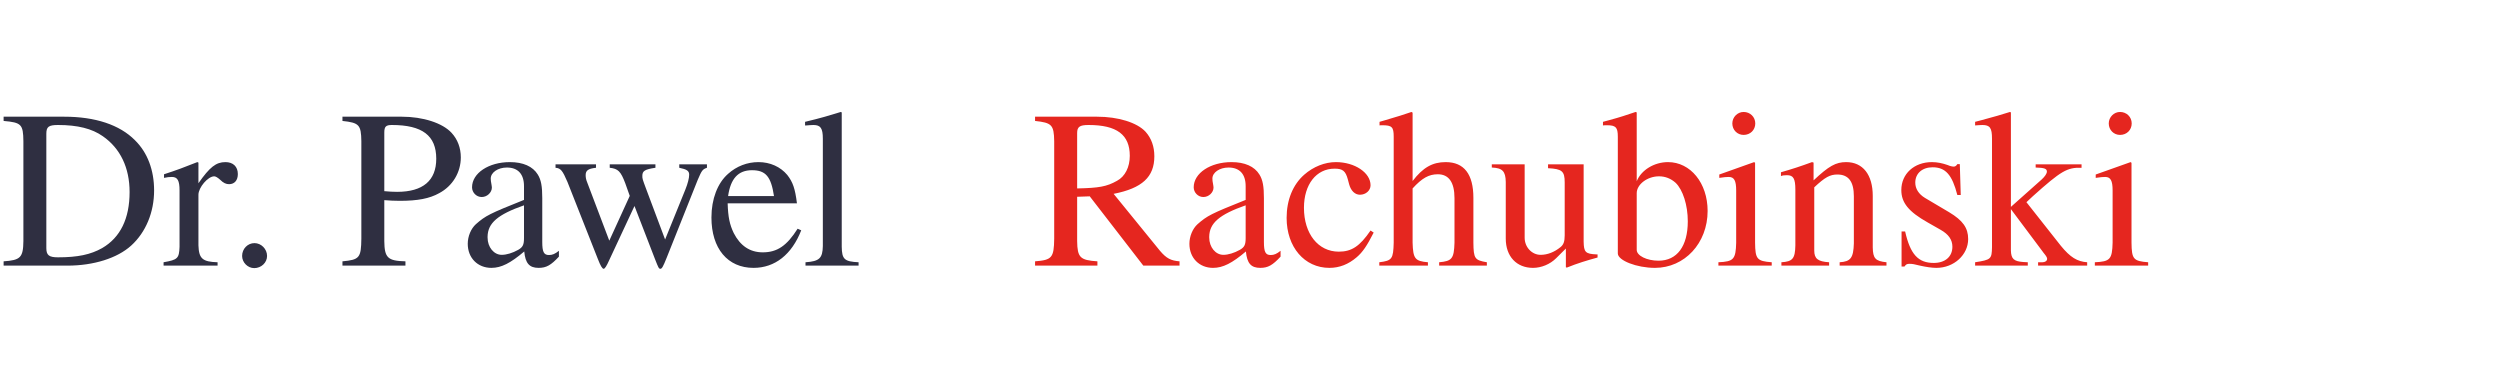
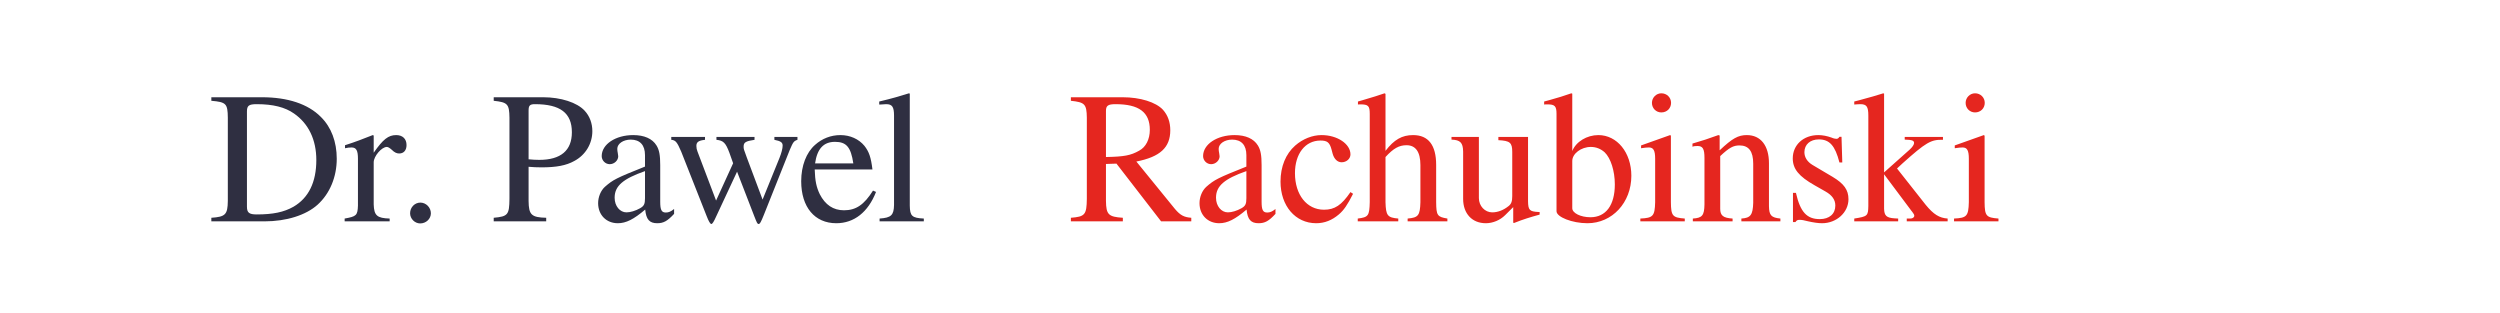
- <svg xmlns="http://www.w3.org/2000/svg" width="800" height="120" viewBox="0 0 800 120">
+ <svg xmlns="http://www.w3.org/2000/svg" width="800" height="100" viewBox="0 0 800 120">
  <text x="0" y="85" font-family="Georgia, Times, 'Times New Roman', serif" font-size="72" fill="#2F2F41">
    Dr. Pawel
  </text>
  <text x="330" y="85" font-family="Georgia, Times, 'Times New Roman', serif" font-size="72" fill="#E5261F">
    Rachubinski
  </text>
</svg>
